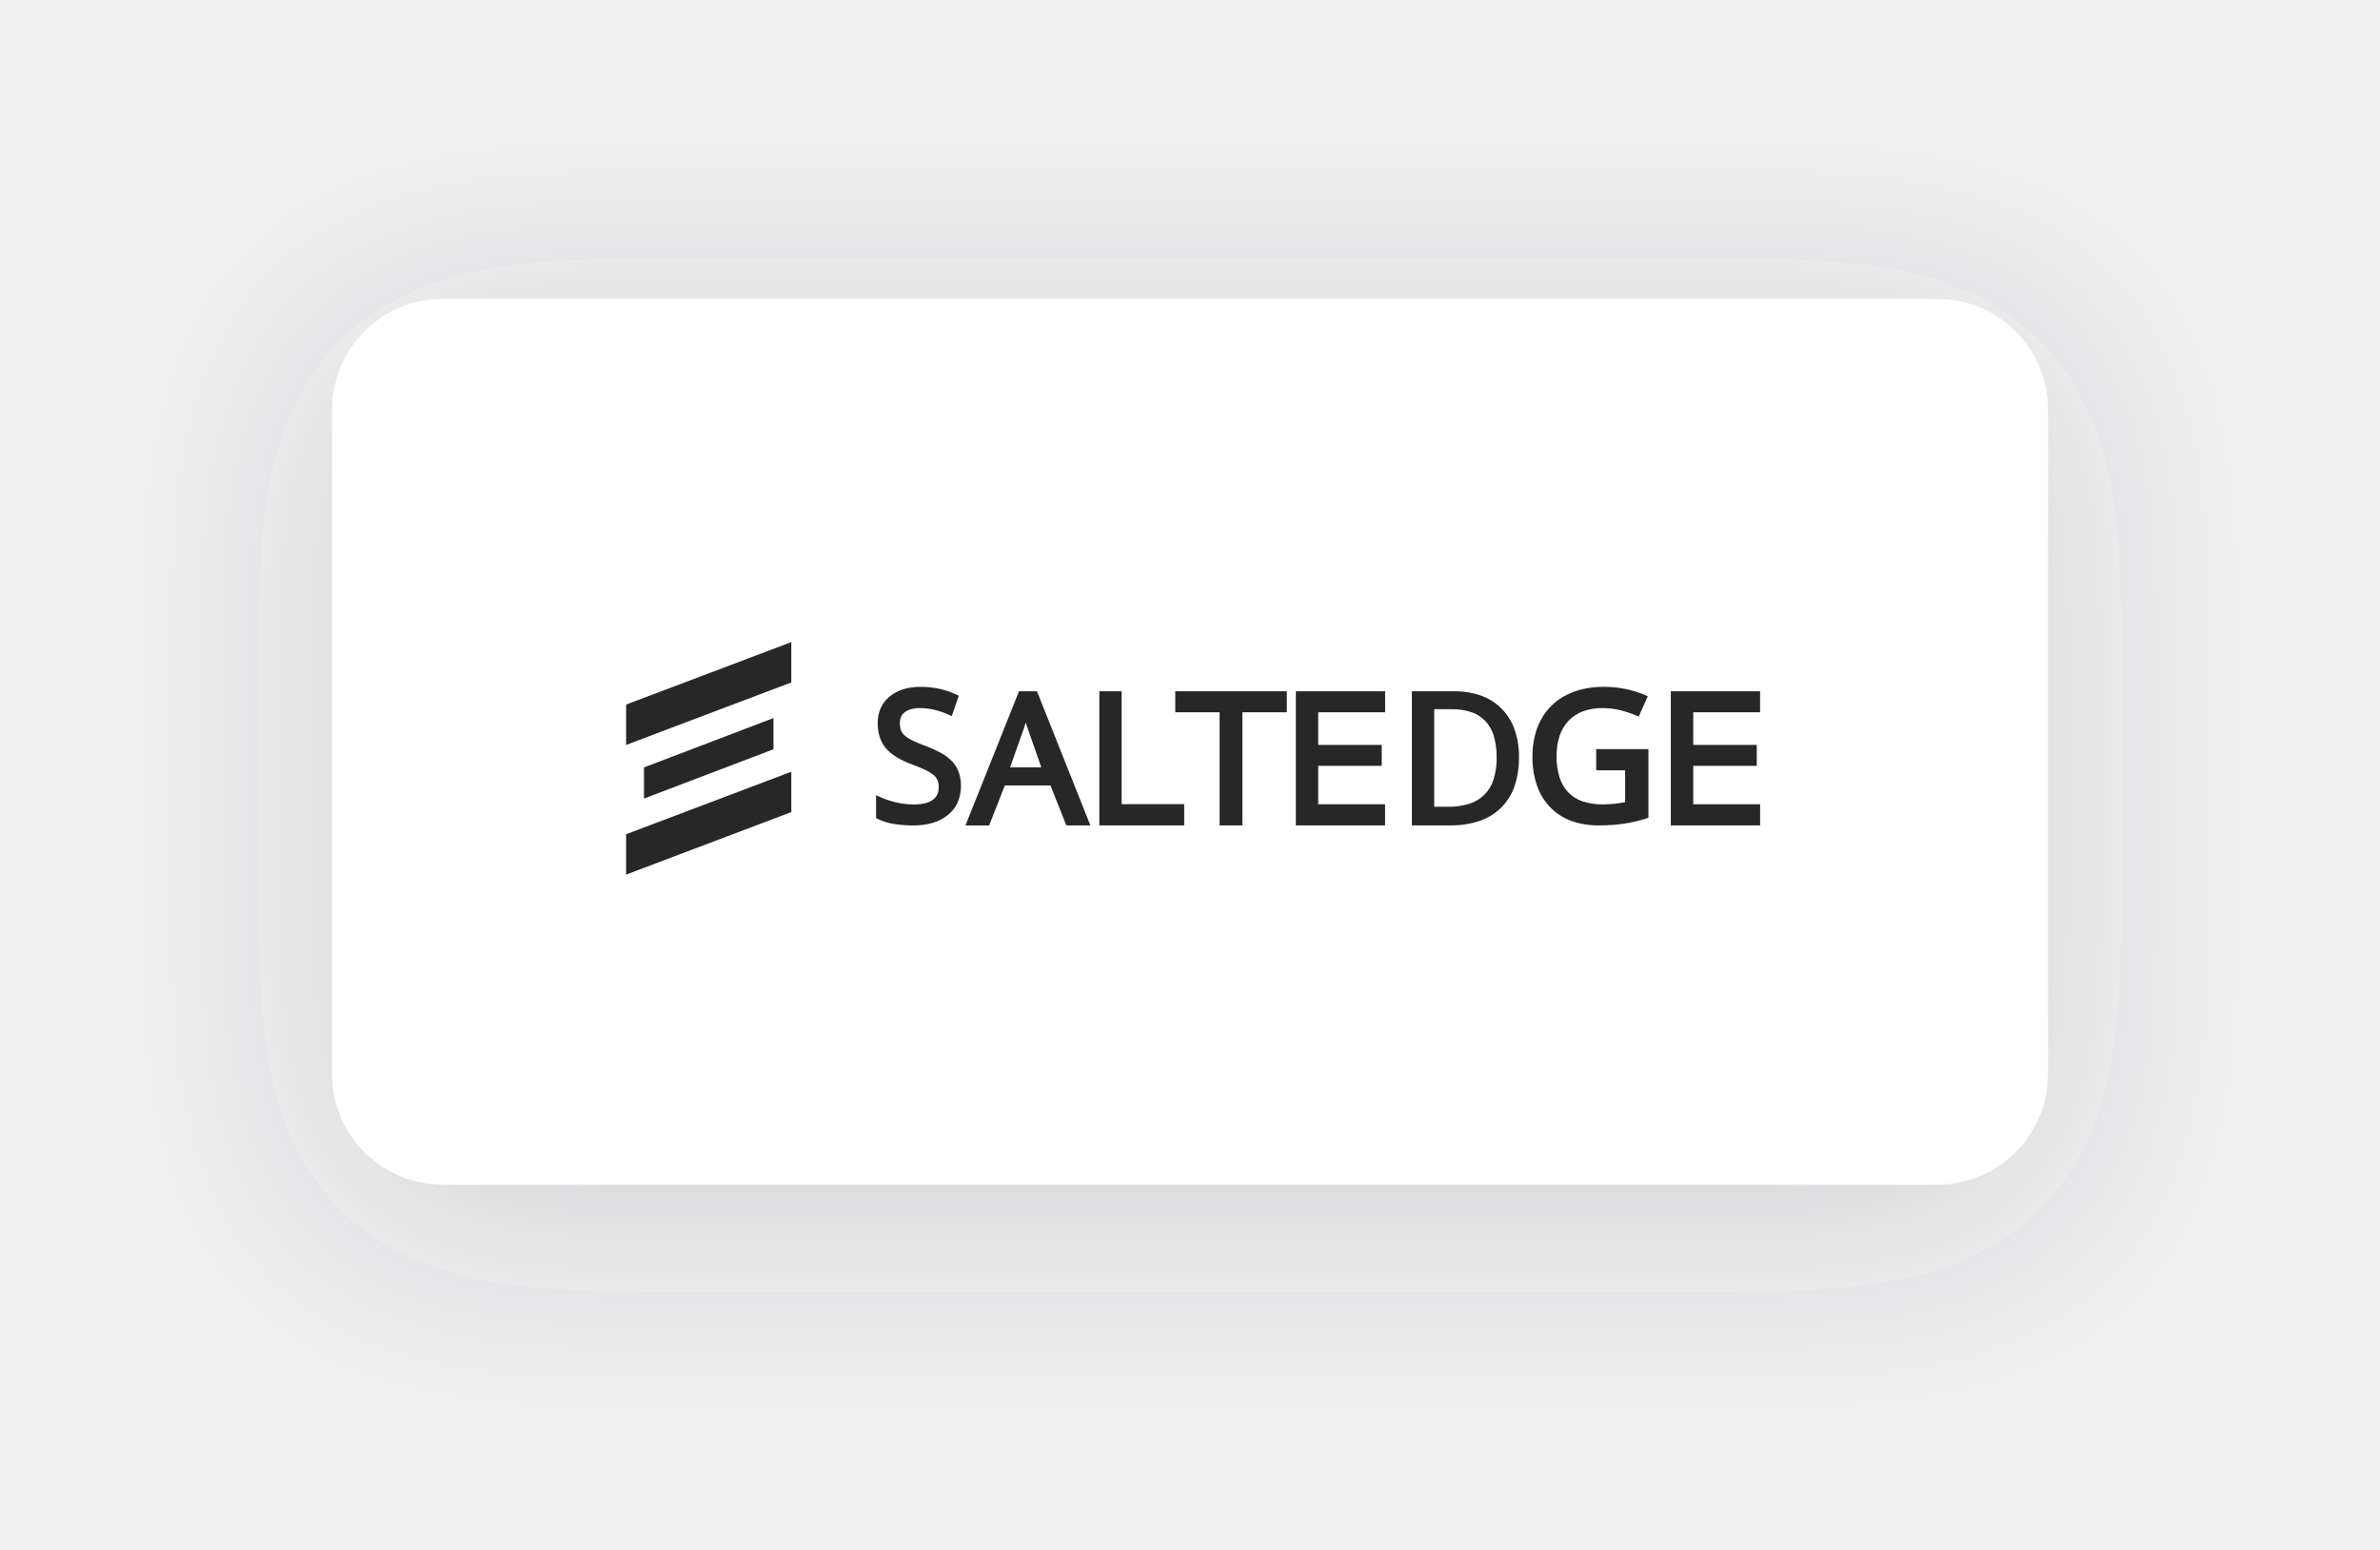
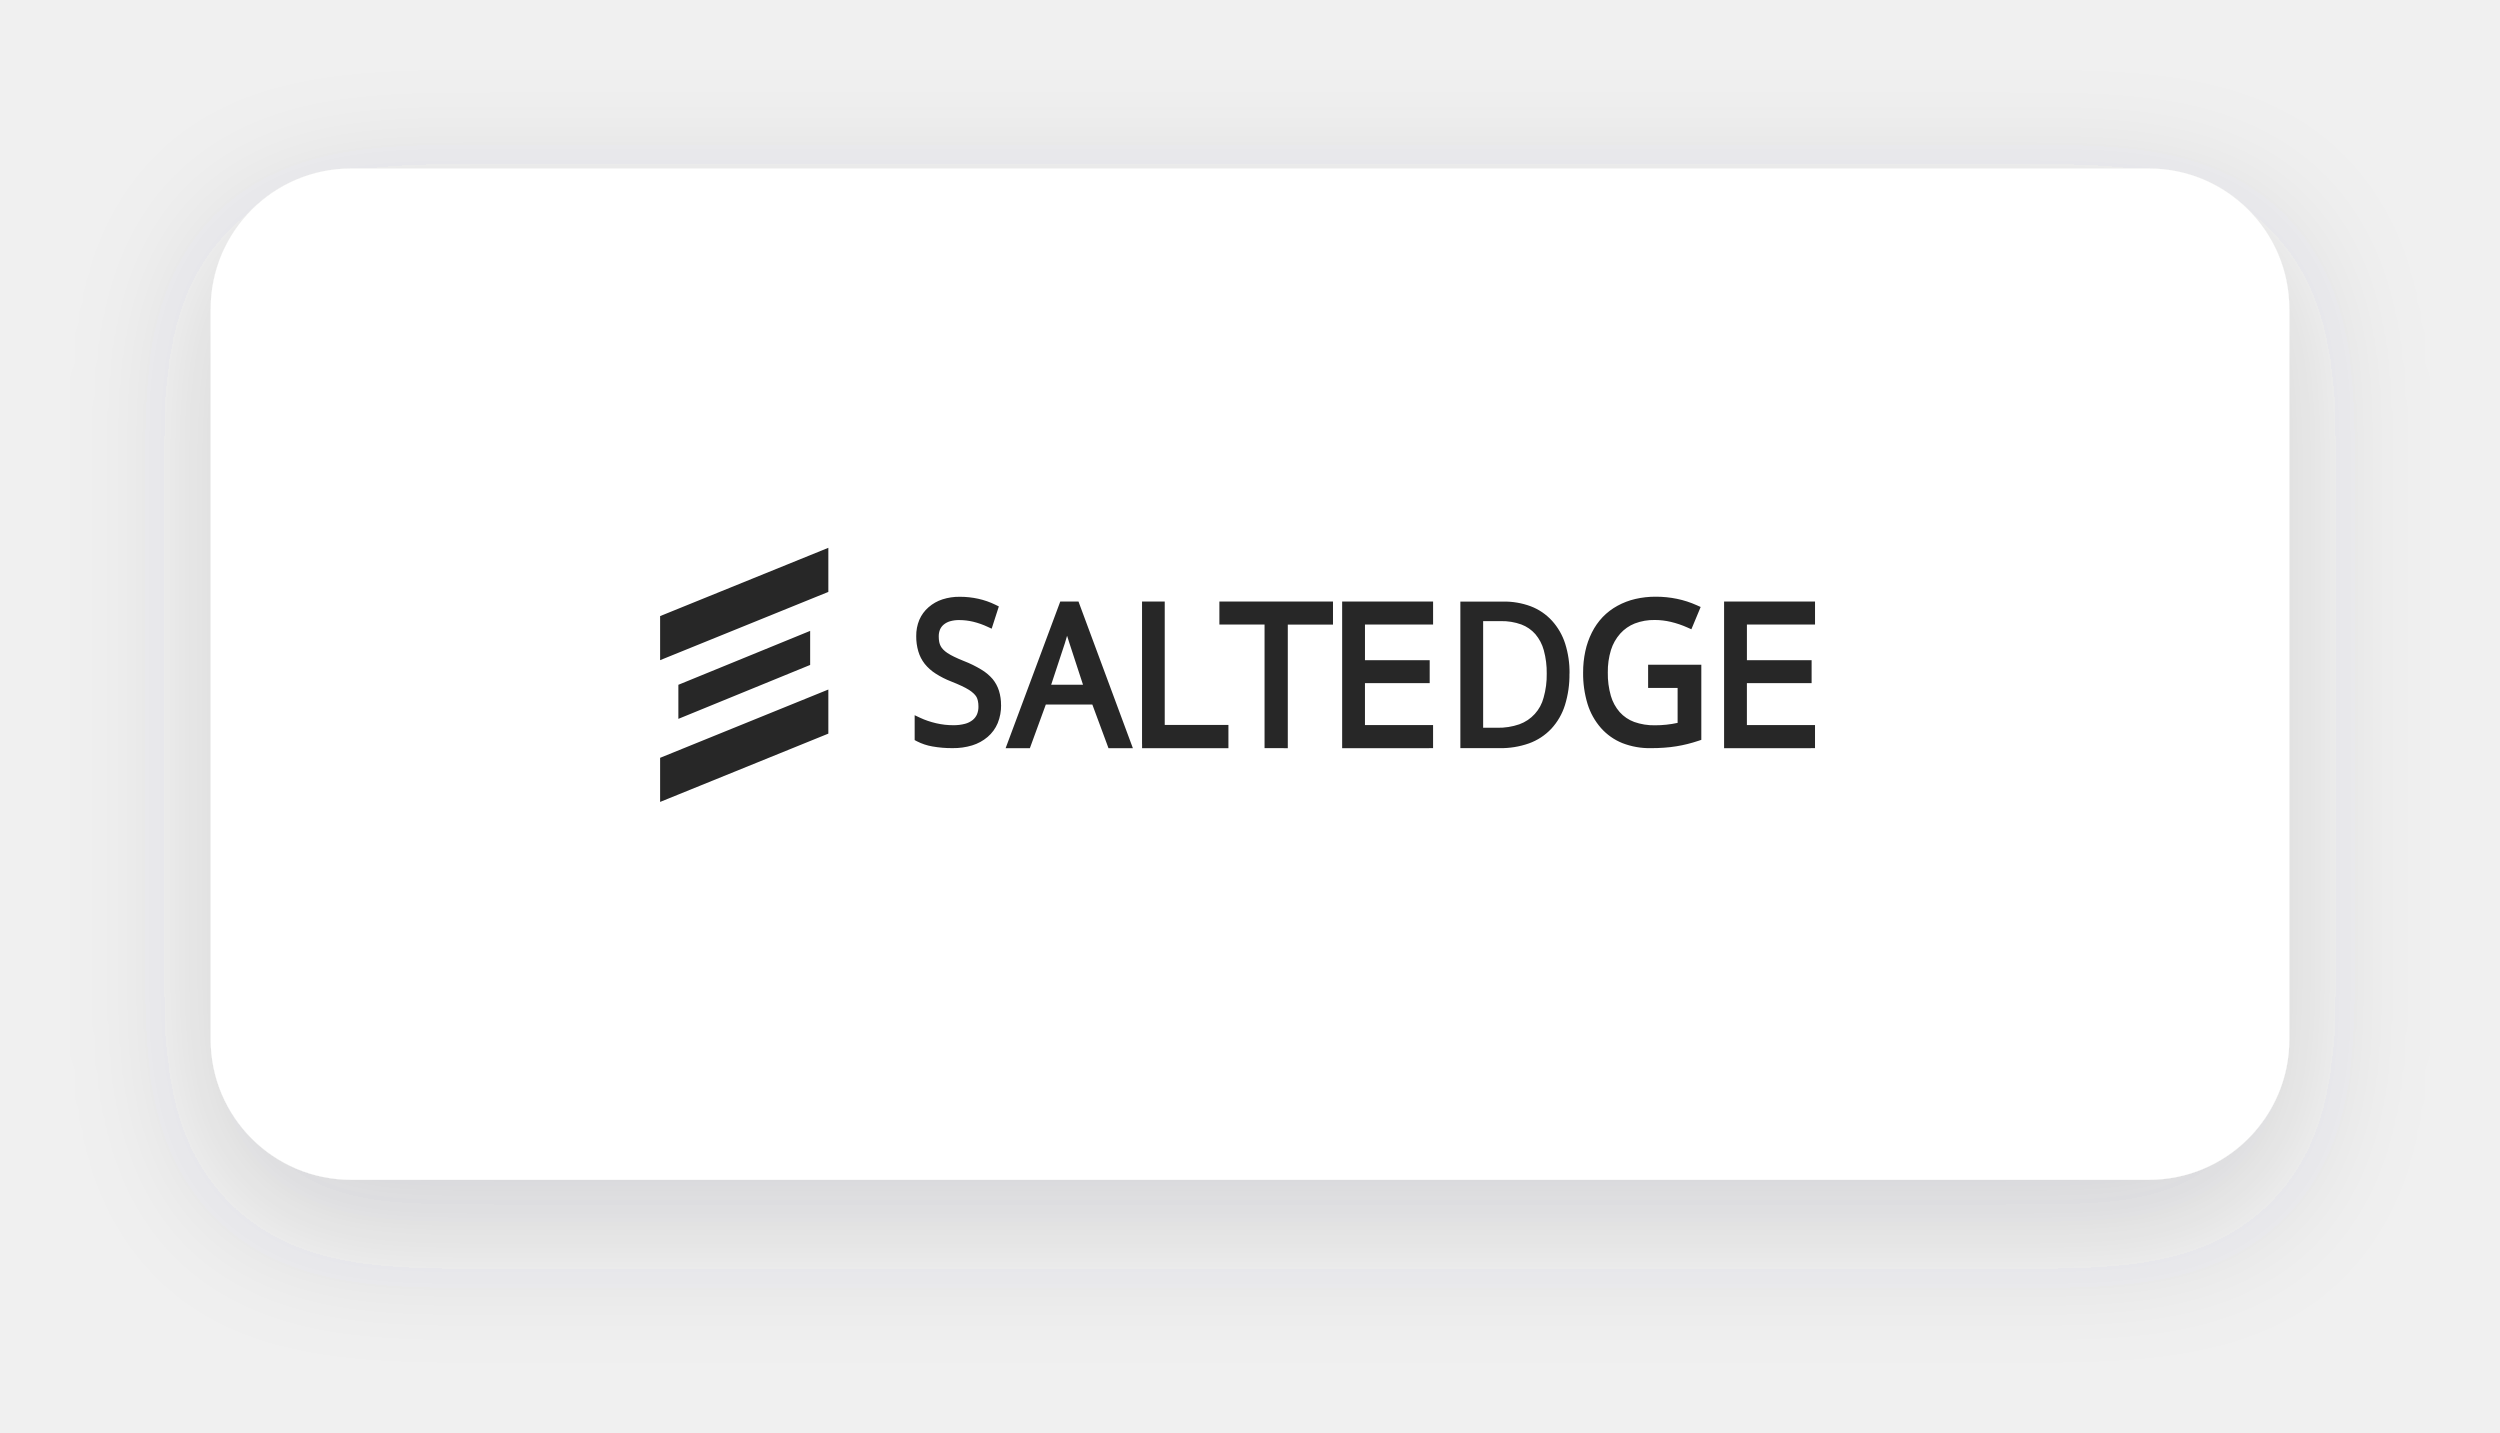
- <svg xmlns="http://www.w3.org/2000/svg" viewBox="0 0 215 140">
+ <svg xmlns="http://www.w3.org/2000/svg" viewBox="0 0 178 102">
  <defs>
    <style>
      .cls-1 {
        fill: #fff;
      }

      .cls-2 {
        fill: #272727;
        fill-rule: evenodd;
      }

      .cls-3 {
        filter: url(#Rectangle_28);
      }
    </style>
-     <filter id="Rectangle_28" x="0" y="0" width="215" height="140" filterUnits="userSpaceOnUse">
+     <filter id="Rectangle_28" x="0" y="0" width="178" height="102" filterUnits="userSpaceOnUse">
      <feOffset dy="3" input="SourceAlpha" />
-       <feGaussianBlur stdDeviation="10" result="blur" />
+       <feGaussianBlur stdDeviation="5" result="blur" />
      <feFlood flood-color="#47494d" flood-opacity="0.161" />
      <feComposite operator="in" in2="blur" />
      <feComposite in="SourceGraphic" />
    </filter>
  </defs>
-   <g id="Group_128" data-name="Group 128" transform="translate(-92 -1487)">
-     <g class="cls-3" transform="matrix(1, 0, 0, 1, 92, 1487)">
-       <rect id="Rectangle_28-2" data-name="Rectangle 28" class="cls-1" width="155" height="80" rx="10" transform="translate(30 27)" />
+   <g id="Group_128" data-name="Group 128" transform="translate(-107 -1502)">
+     <g class="cls-3" transform="matrix(1, 0, 0, 1, 107, 1502)">
+       <rect id="Rectangle_28-2" data-name="Rectangle 28" class="cls-1" width="148" height="72" rx="10" transform="translate(15 12)" />
    </g>
-     <path id="saltedge-logo-05f6599a16a351f2c87ad7bb1b768fb50386b5195efc50903798cee7a1b59e1a" class="cls-2" d="M102.08,16.558H94.373V4.442h8.066v1.9H96.4V9.288h5.739v1.893H96.4V14.65h6.042v1.907h-.359ZM88,9.664h4.352V15.87l-.26.081q-.478.149-.965.262-.469.109-.982.188t-1.078.116c-.383.026-.785.039-1.2.039a7.1,7.1,0,0,1-2.5-.412,5.07,5.07,0,0,1-1.914-1.254h0A5.351,5.351,0,0,1,82.263,12.9a8.047,8.047,0,0,1-.391-2.6,7.629,7.629,0,0,1,.2-1.757A6.164,6.164,0,0,1,82.65,7a5.3,5.3,0,0,1,.959-1.274,5.411,5.411,0,0,1,1.306-.932A6.517,6.517,0,0,1,86.5,4.226a8.451,8.451,0,0,1,1.813-.187,9.875,9.875,0,0,1,1.881.176,8.93,8.93,0,0,1,1.754.529l.345.144-.15.335L91.619,6.4l-.148.328-.335-.14a8.709,8.709,0,0,0-1.493-.474,6.7,6.7,0,0,0-1.415-.155,5.066,5.066,0,0,0-1.774.287,3.448,3.448,0,0,0-1.3.843,3.659,3.659,0,0,0-.819,1.355,5.671,5.671,0,0,0-.28,1.855,6.183,6.183,0,0,0,.271,1.932,3.458,3.458,0,0,0,.784,1.343,3.257,3.257,0,0,0,1.283.807,5.564,5.564,0,0,0,1.848.277,10.053,10.053,0,0,0,2.007-.2V11.582H87.632V9.663H88Zm-9.361.738a6.462,6.462,0,0,0-.26-1.938,3.391,3.391,0,0,0-.753-1.329,3.124,3.124,0,0,0-1.249-.8,5.4,5.4,0,0,0-1.818-.277H73v8.814h1.251a6.043,6.043,0,0,0,1.964-.287,3.285,3.285,0,0,0,2.152-2.2,6.377,6.377,0,0,0,.277-1.984Zm2.017-.012A7.872,7.872,0,0,1,80.26,13a5.06,5.06,0,0,1-1.219,1.963,5.146,5.146,0,0,1-1.976,1.2,8.033,8.033,0,0,1-2.616.393H70.981V4.443h3.8a7.174,7.174,0,0,1,2.448.389A4.963,4.963,0,0,1,79.1,6.024a5.082,5.082,0,0,1,1.172,1.9,7.371,7.371,0,0,1,.386,2.467h0ZM68.2,16.558H60.5V4.442h8.066v1.9H62.519V9.288h5.74v1.893h-5.74V14.65h6.042v1.907H68.2Zm-12.889,0h.364V6.341h4.009v-1.9H49.606v1.9h4.007V16.557h1.7ZM42.751,16.2V4.442h2.013V14.635h5.649v1.922H42.75V16.2h0Zm-5.244-4.889L36.29,7.834c-.064-.176-.127-.364-.192-.565-.056.183-.115.368-.177.556l0,.006-1.234,3.477h2.823Zm2.172,5.02-1.343-3.379H34.212l-1.327,3.378-.091.231H30.651l.2-.491L35.4,4.672l.092-.23h1.625l.09.23,4.536,11.394.2.491H39.77l-.091-.23h0ZM13.309,9.68V6.865L1.615,11.319l0,2.815,11.7-4.455Zm1.613-6.035L0,9.288V5.643L14.922,0V3.645h0Zm0,11.711L0,21V17.355l14.922-5.644v3.644h0Zm15.326-2.373a3.632,3.632,0,0,1-.3,1.5,3.057,3.057,0,0,1-.9,1.149,3.963,3.963,0,0,1-1.367.7,6.108,6.108,0,0,1-1.723.226,10.5,10.5,0,0,1-1.8-.138,5.034,5.034,0,0,1-1.38-.427l-.2-.1v-2.06l.486.213a6.877,6.877,0,0,0,.679.254q.354.113.74.2a7.408,7.408,0,0,0,.76.123,7.1,7.1,0,0,0,.757.04,4.171,4.171,0,0,0,1.043-.115,1.871,1.871,0,0,0,.684-.317,1.27,1.27,0,0,0,.383-.471,1.523,1.523,0,0,0,.128-.647,1.961,1.961,0,0,0-.048-.456,1.118,1.118,0,0,0-.129-.33h0a1.38,1.38,0,0,0-.244-.284,2.626,2.626,0,0,0-.405-.294h0a6.346,6.346,0,0,0-.65-.327q-.4-.175-.938-.374h0a7.9,7.9,0,0,1-1.386-.655,3.91,3.91,0,0,1-.965-.8,3,3,0,0,1-.566-1.028A4.057,4.057,0,0,1,22.727,7.3,3.2,3.2,0,0,1,23,5.953a2.9,2.9,0,0,1,.821-1.05v0a3.605,3.605,0,0,1,1.232-.65,5.167,5.167,0,0,1,1.528-.213,8.123,8.123,0,0,1,1.652.164,7.158,7.158,0,0,1,1.521.5l.3.137-.111.318-.4,1.159-.124.361-.341-.148A7.137,7.137,0,0,0,27.791,6.1a5.657,5.657,0,0,0-1.24-.14,3,3,0,0,0-.818.1,1.618,1.618,0,0,0-.566.278,1.111,1.111,0,0,0-.328.411,1.358,1.358,0,0,0-.109.564,2.231,2.231,0,0,0,.043.463v0a1.164,1.164,0,0,0,.12.331,1.277,1.277,0,0,0,.222.283,2.215,2.215,0,0,0,.371.288,5.211,5.211,0,0,0,.6.311q.38.172.879.359h0a9.931,9.931,0,0,1,1.523.692,4,4,0,0,1,1.012.783,2.856,2.856,0,0,1,.565.972,3.643,3.643,0,0,1,.184,1.188h0Z" transform="translate(148.561 1545)" />
+     <path id="saltedge-logo-05f6599a16a351f2c87ad7bb1b768fb50386b5195efc50903798cee7a1b59e1a" class="cls-2" d="M81.941,14.266H75.755V3.827h6.475V5.463h-4.85V8h4.607V9.633H77.379v2.989h4.85v1.643h-.288Zm-11.3-5.94h3.493v5.347l-.208.07q-.384.128-.775.226t-.788.162q-.407.067-.865.1c-.307.022-.63.034-.967.034a5.347,5.347,0,0,1-2.006-.355,4.057,4.057,0,0,1-1.536-1.08h0a4.689,4.689,0,0,1-.957-1.717,7.4,7.4,0,0,1-.314-2.238,7.036,7.036,0,0,1,.157-1.514,5.557,5.557,0,0,1,.468-1.332,4.557,4.557,0,0,1,.77-1.1,4.363,4.363,0,0,1,1.049-.8,5,5,0,0,1,1.275-.487,6.339,6.339,0,0,1,1.455-.161,7.4,7.4,0,0,1,1.51.152,6.808,6.808,0,0,1,1.408.456l.277.124-.12.289-.423,1.015-.118.283-.269-.12a6.652,6.652,0,0,0-1.2-.408,5.025,5.025,0,0,0-1.135-.133,3.815,3.815,0,0,0-1.424.247,2.757,2.757,0,0,0-1.041.726A3.2,3.2,0,0,0,67.7,7.277a5.217,5.217,0,0,0-.224,1.6,5.691,5.691,0,0,0,.217,1.664,3.035,3.035,0,0,0,.629,1.157,2.6,2.6,0,0,0,1.03.7,4.186,4.186,0,0,0,1.483.239,7.538,7.538,0,0,0,1.611-.172V9.979h-2.1V8.326h.3Zm-7.514.636a5.951,5.951,0,0,0-.209-1.67,2.983,2.983,0,0,0-.6-1.145,2.494,2.494,0,0,0-1-.689,4.066,4.066,0,0,0-1.459-.239H58.6v7.594h1a4.545,4.545,0,0,0,1.577-.247,2.746,2.746,0,0,0,1.728-1.9,5.87,5.87,0,0,0,.222-1.709Zm1.619-.01a7.241,7.241,0,0,1-.321,2.247,4.421,4.421,0,0,1-.978,1.691,4.092,4.092,0,0,1-1.586,1.036,6.044,6.044,0,0,1-2.1.339H56.978V3.828h3.047a5.4,5.4,0,0,1,1.965.336A3.96,3.96,0,0,1,63.5,5.19a4.442,4.442,0,0,1,.941,1.636,6.778,6.778,0,0,1,.31,2.126h0Zm-10,5.314H48.561V3.827h6.475V5.463h-4.85V8h4.608V9.633H50.185v2.989h4.85v1.643h-.286Zm-10.347,0h.292v-8.8h3.218V3.827H39.82V5.463h3.216v8.8H44.4Zm-10.086-.311V3.827h1.616V12.61h4.535v1.656H34.316v-.312h0ZM30.108,9.743,29.13,6.75c-.051-.151-.1-.314-.154-.487-.045.158-.093.317-.142.479l0,.005-.99,3h2.266Zm1.744,4.326-1.078-2.911H27.462L26.4,14.067l-.073.2H24.6l.158-.423,3.658-9.817.074-.2h1.3l.073.2,3.641,9.817.157.423H31.924l-.073-.2h0ZM10.683,8.34V5.915L1.3,9.753v2.426L10.683,8.34Zm1.295-5.2L0,8V4.862L11.978,0V3.14h0Zm0,10.09L0,18.093v-3.14l11.978-4.863v3.14h0Zm12.3-2.044a3.329,3.329,0,0,1-.239,1.292,2.616,2.616,0,0,1-.721.99,3.107,3.107,0,0,1-1.1.6,4.589,4.589,0,0,1-1.383.195,7.869,7.869,0,0,1-1.442-.119,3.843,3.843,0,0,1-1.108-.368l-.161-.086V11.919l.391.184a5.288,5.288,0,0,0,.545.219,5.942,5.942,0,0,0,.594.169,5.573,5.573,0,0,0,.61.106,5.315,5.315,0,0,0,.608.034,3.13,3.13,0,0,0,.837-.1,1.457,1.457,0,0,0,.549-.273,1.082,1.082,0,0,0,.307-.406,1.4,1.4,0,0,0,.1-.558,1.808,1.808,0,0,0-.039-.392,1.006,1.006,0,0,0-.1-.284h0a1.17,1.17,0,0,0-.2-.244,2.12,2.12,0,0,0-.325-.253h0a4.966,4.966,0,0,0-.522-.281q-.318-.151-.753-.322h0a6.153,6.153,0,0,1-1.113-.565,3.2,3.2,0,0,1-.775-.693,2.644,2.644,0,0,1-.454-.886,3.733,3.733,0,0,1-.149-1.085,2.927,2.927,0,0,1,.22-1.158,2.485,2.485,0,0,1,.659-.9h0a2.833,2.833,0,0,1,.989-.56,3.884,3.884,0,0,1,1.227-.184,6.091,6.091,0,0,1,1.326.142,5.473,5.473,0,0,1,1.221.427l.241.118-.089.274-.322,1-.1.311-.274-.127a5.459,5.459,0,0,0-1.034-.367,4.245,4.245,0,0,0-1-.12,2.253,2.253,0,0,0-.656.085,1.265,1.265,0,0,0-.454.24.948.948,0,0,0-.263.354,1.245,1.245,0,0,0-.087.486,2.059,2.059,0,0,0,.035.4h0a1.051,1.051,0,0,0,.1.285,1.093,1.093,0,0,0,.178.244,1.8,1.8,0,0,0,.3.248,4.089,4.089,0,0,0,.478.268q.305.149.706.309h0a7.72,7.72,0,0,1,1.223.6,3.253,3.253,0,0,1,.813.675,2.508,2.508,0,0,1,.454.838,3.351,3.351,0,0,1,.148,1.023h0Z" transform="translate(154 1541.004)" />
  </g>
</svg>
